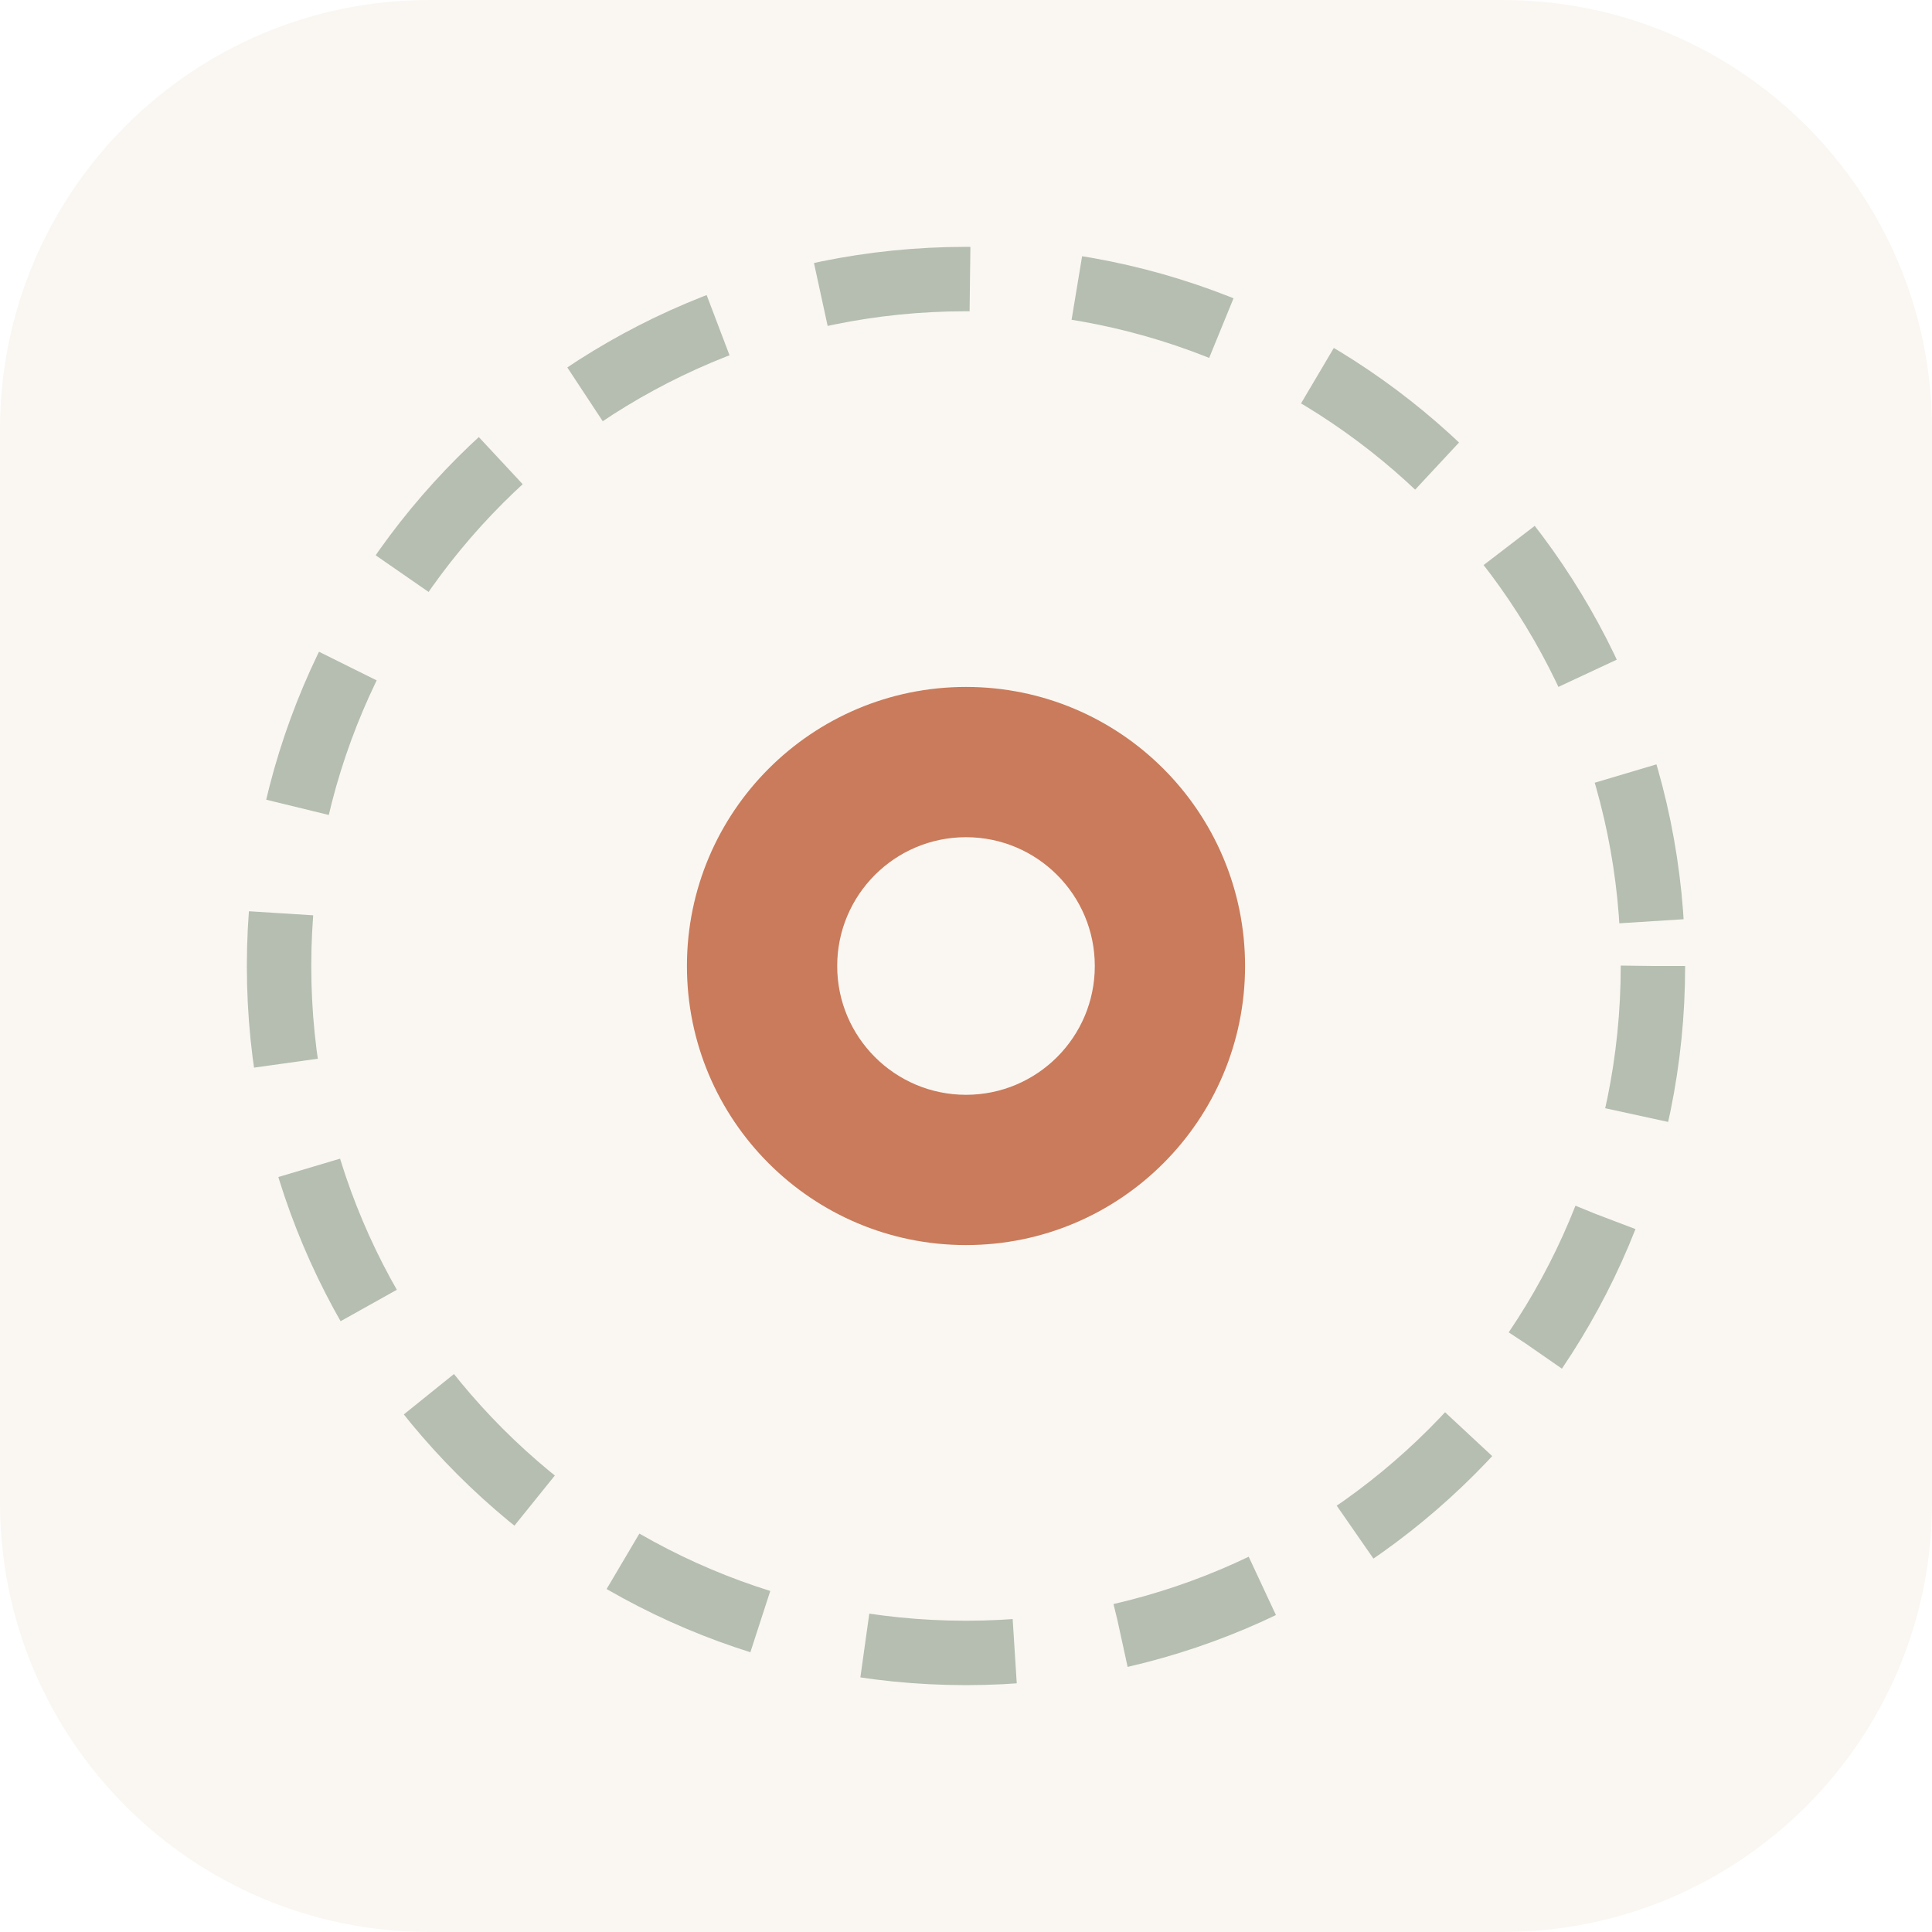
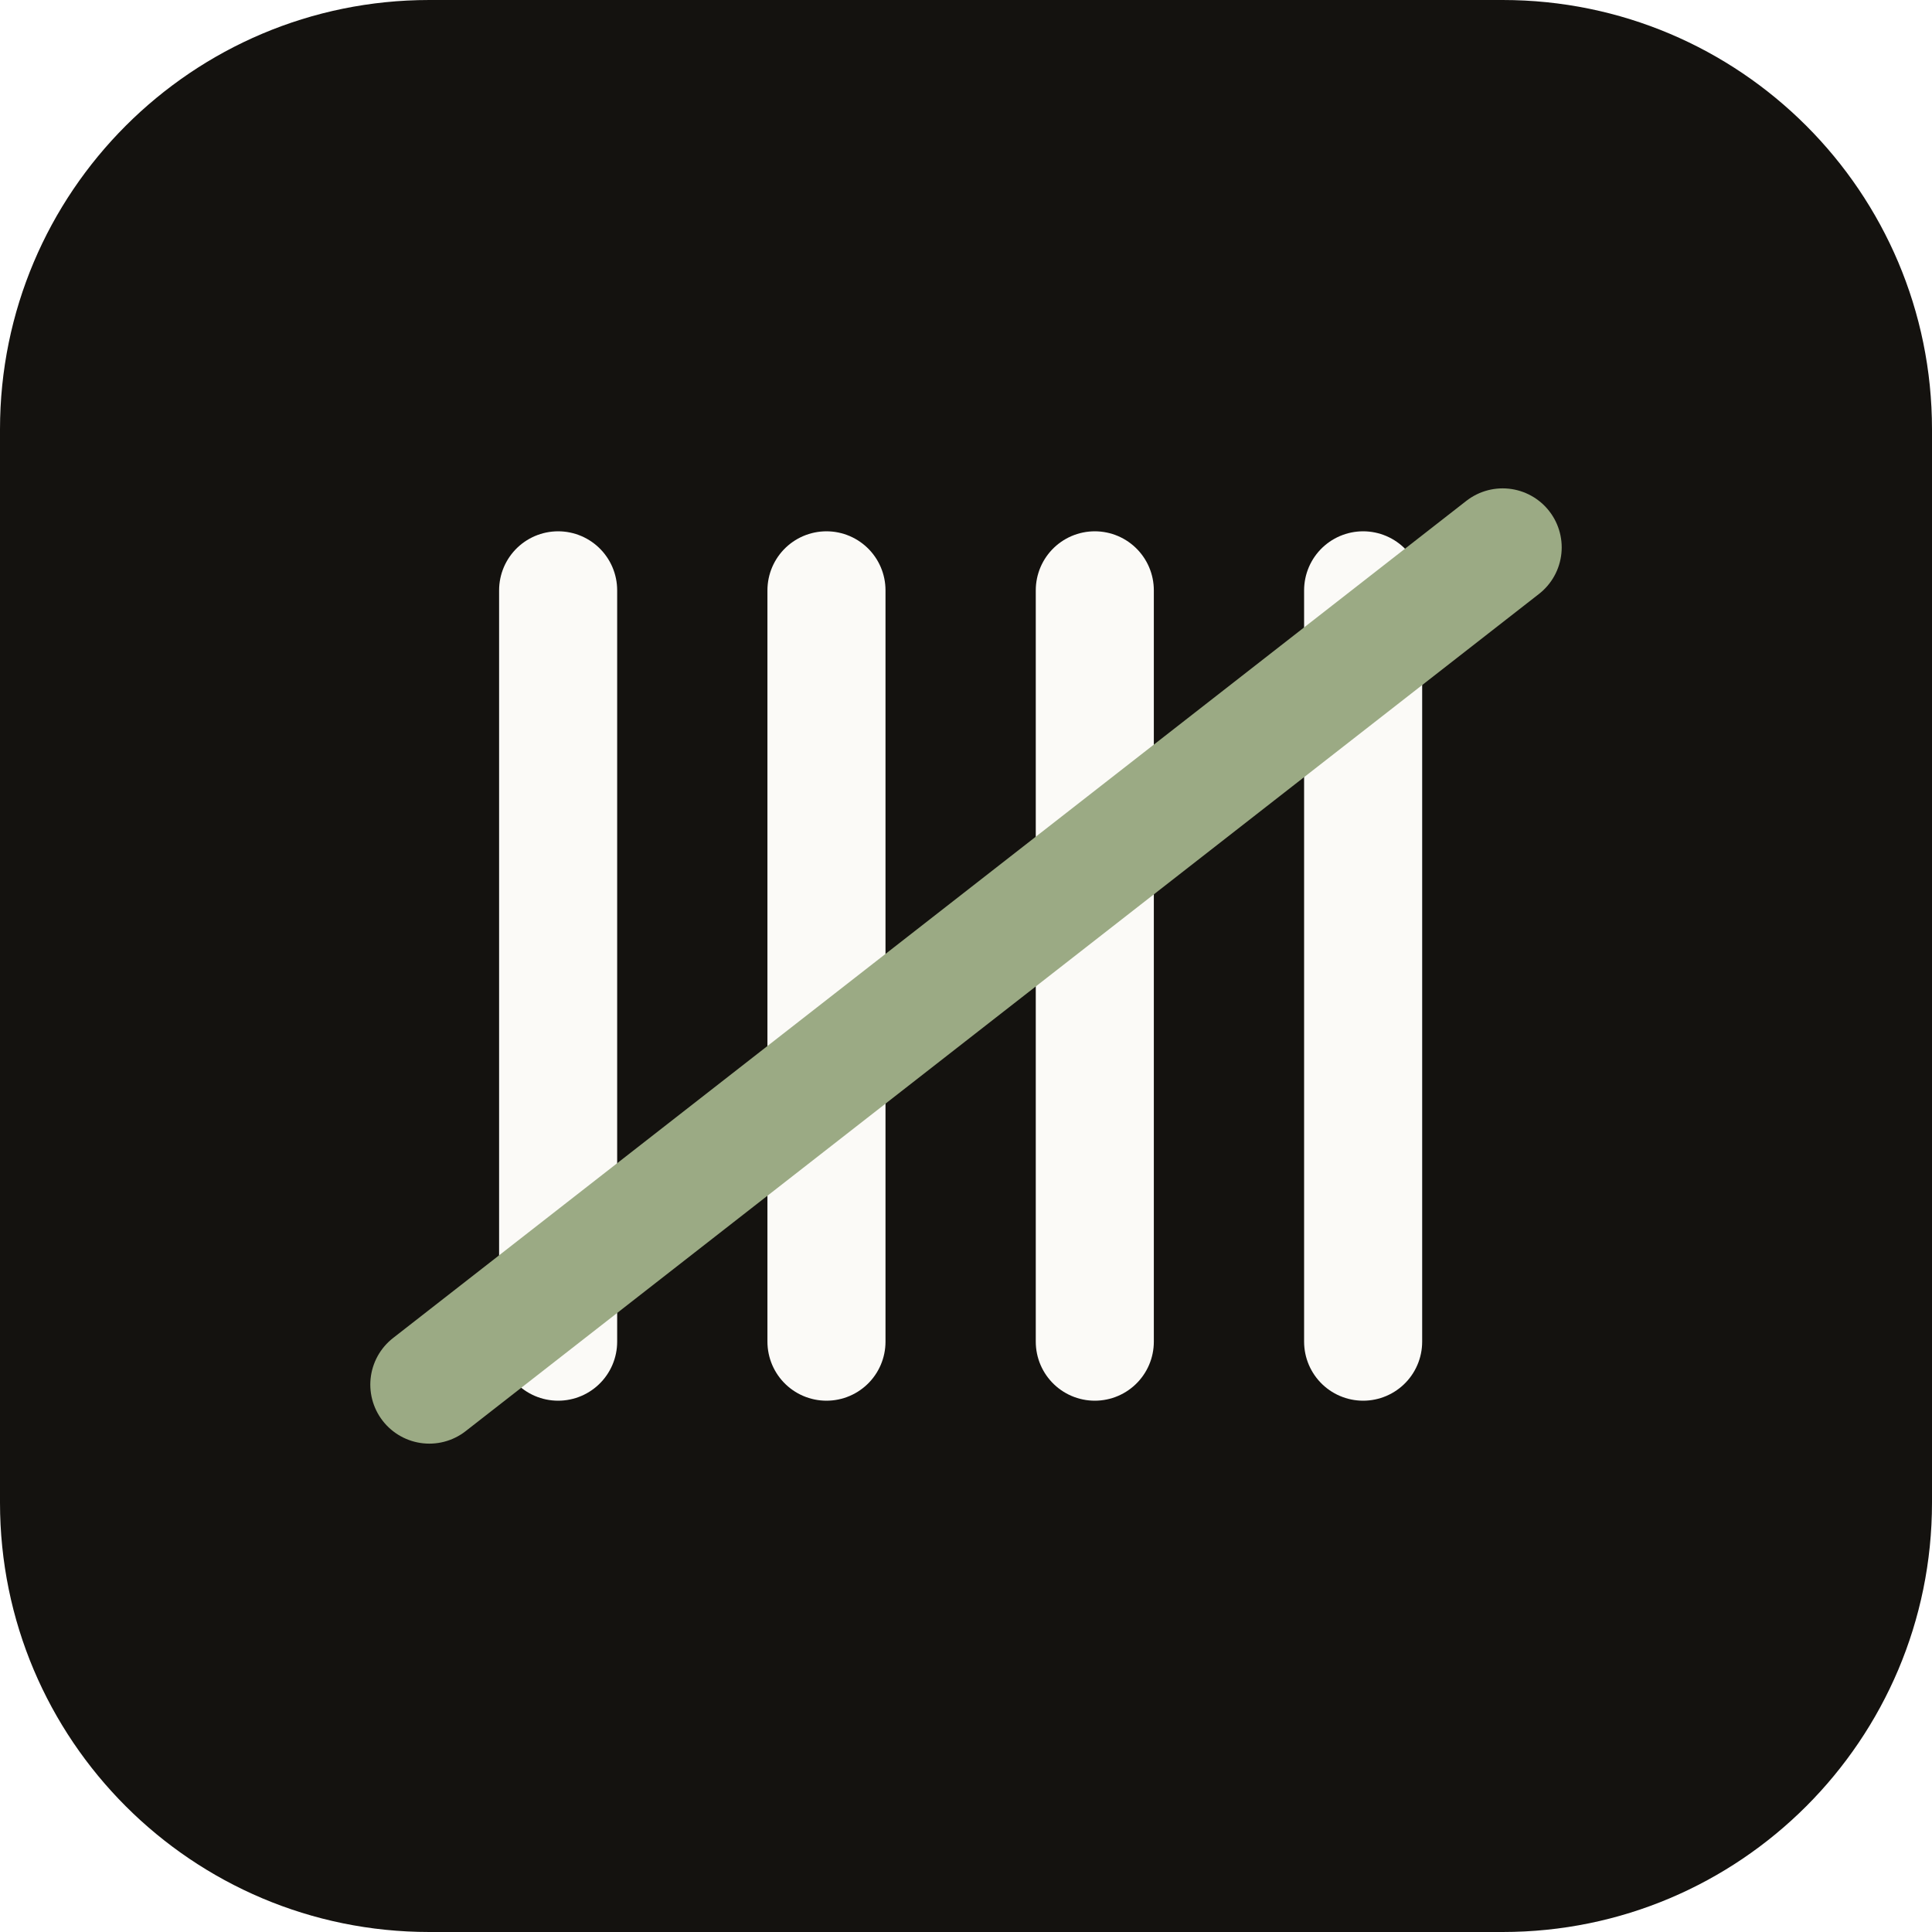
- <svg xmlns="http://www.w3.org/2000/svg" viewBox="0 0 180 180">
-   <rect width="180" height="180" rx="40" fill="#FAF7F2" />
-   <circle cx="90" cy="90" r="64" fill="none" stroke="#7B8F7A" stroke-width="6" stroke-dasharray="14 10" opacity="0.55" />
-   <circle cx="90" cy="90" r="26" fill="#C97B5B" />
-   <circle cx="90" cy="90" r="12" fill="#FAF7F2" />
+ <svg xmlns="http://www.w3.org/2000/svg" viewBox="0 0 180 180" role="img" aria-label="Countime">
+   <rect width="180" height="180" rx="40" fill="#14120F" />
+   <g stroke="#FBFAF7" stroke-width="11" stroke-linecap="round" fill="none">
+     <path d="M52 55V125" />
+     <path d="M77 55V125" />
+     <path d="M102 55V125" />
+     <path d="M127 55V125" />
+     <path d="M40 129 140 51" stroke="#9BAA84" />
+   </g>
</svg>
